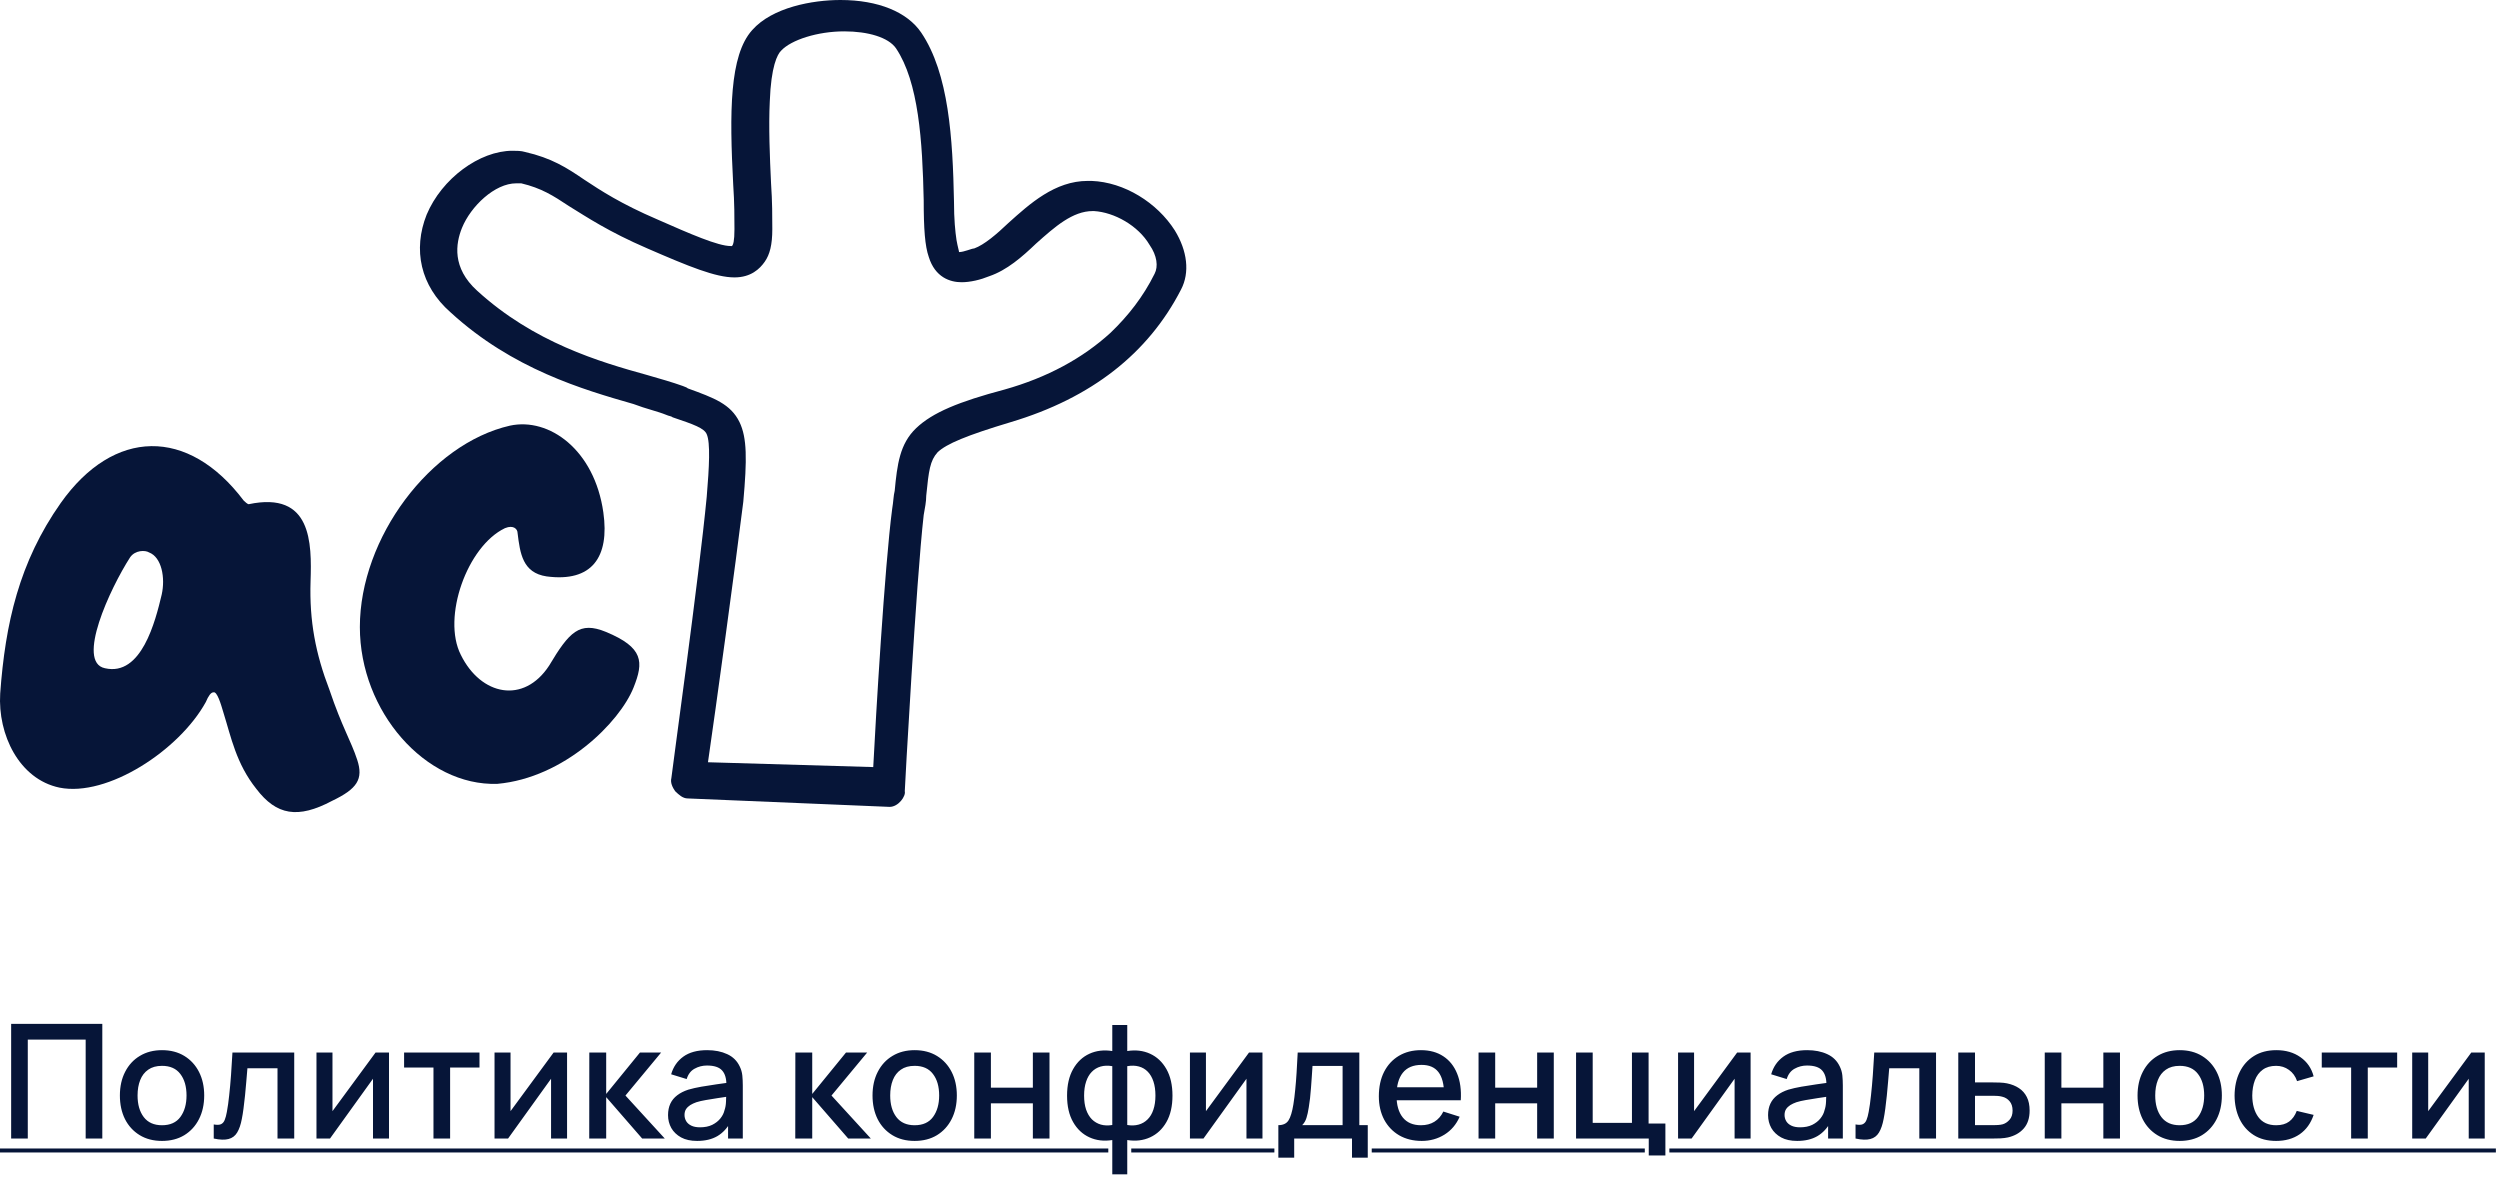
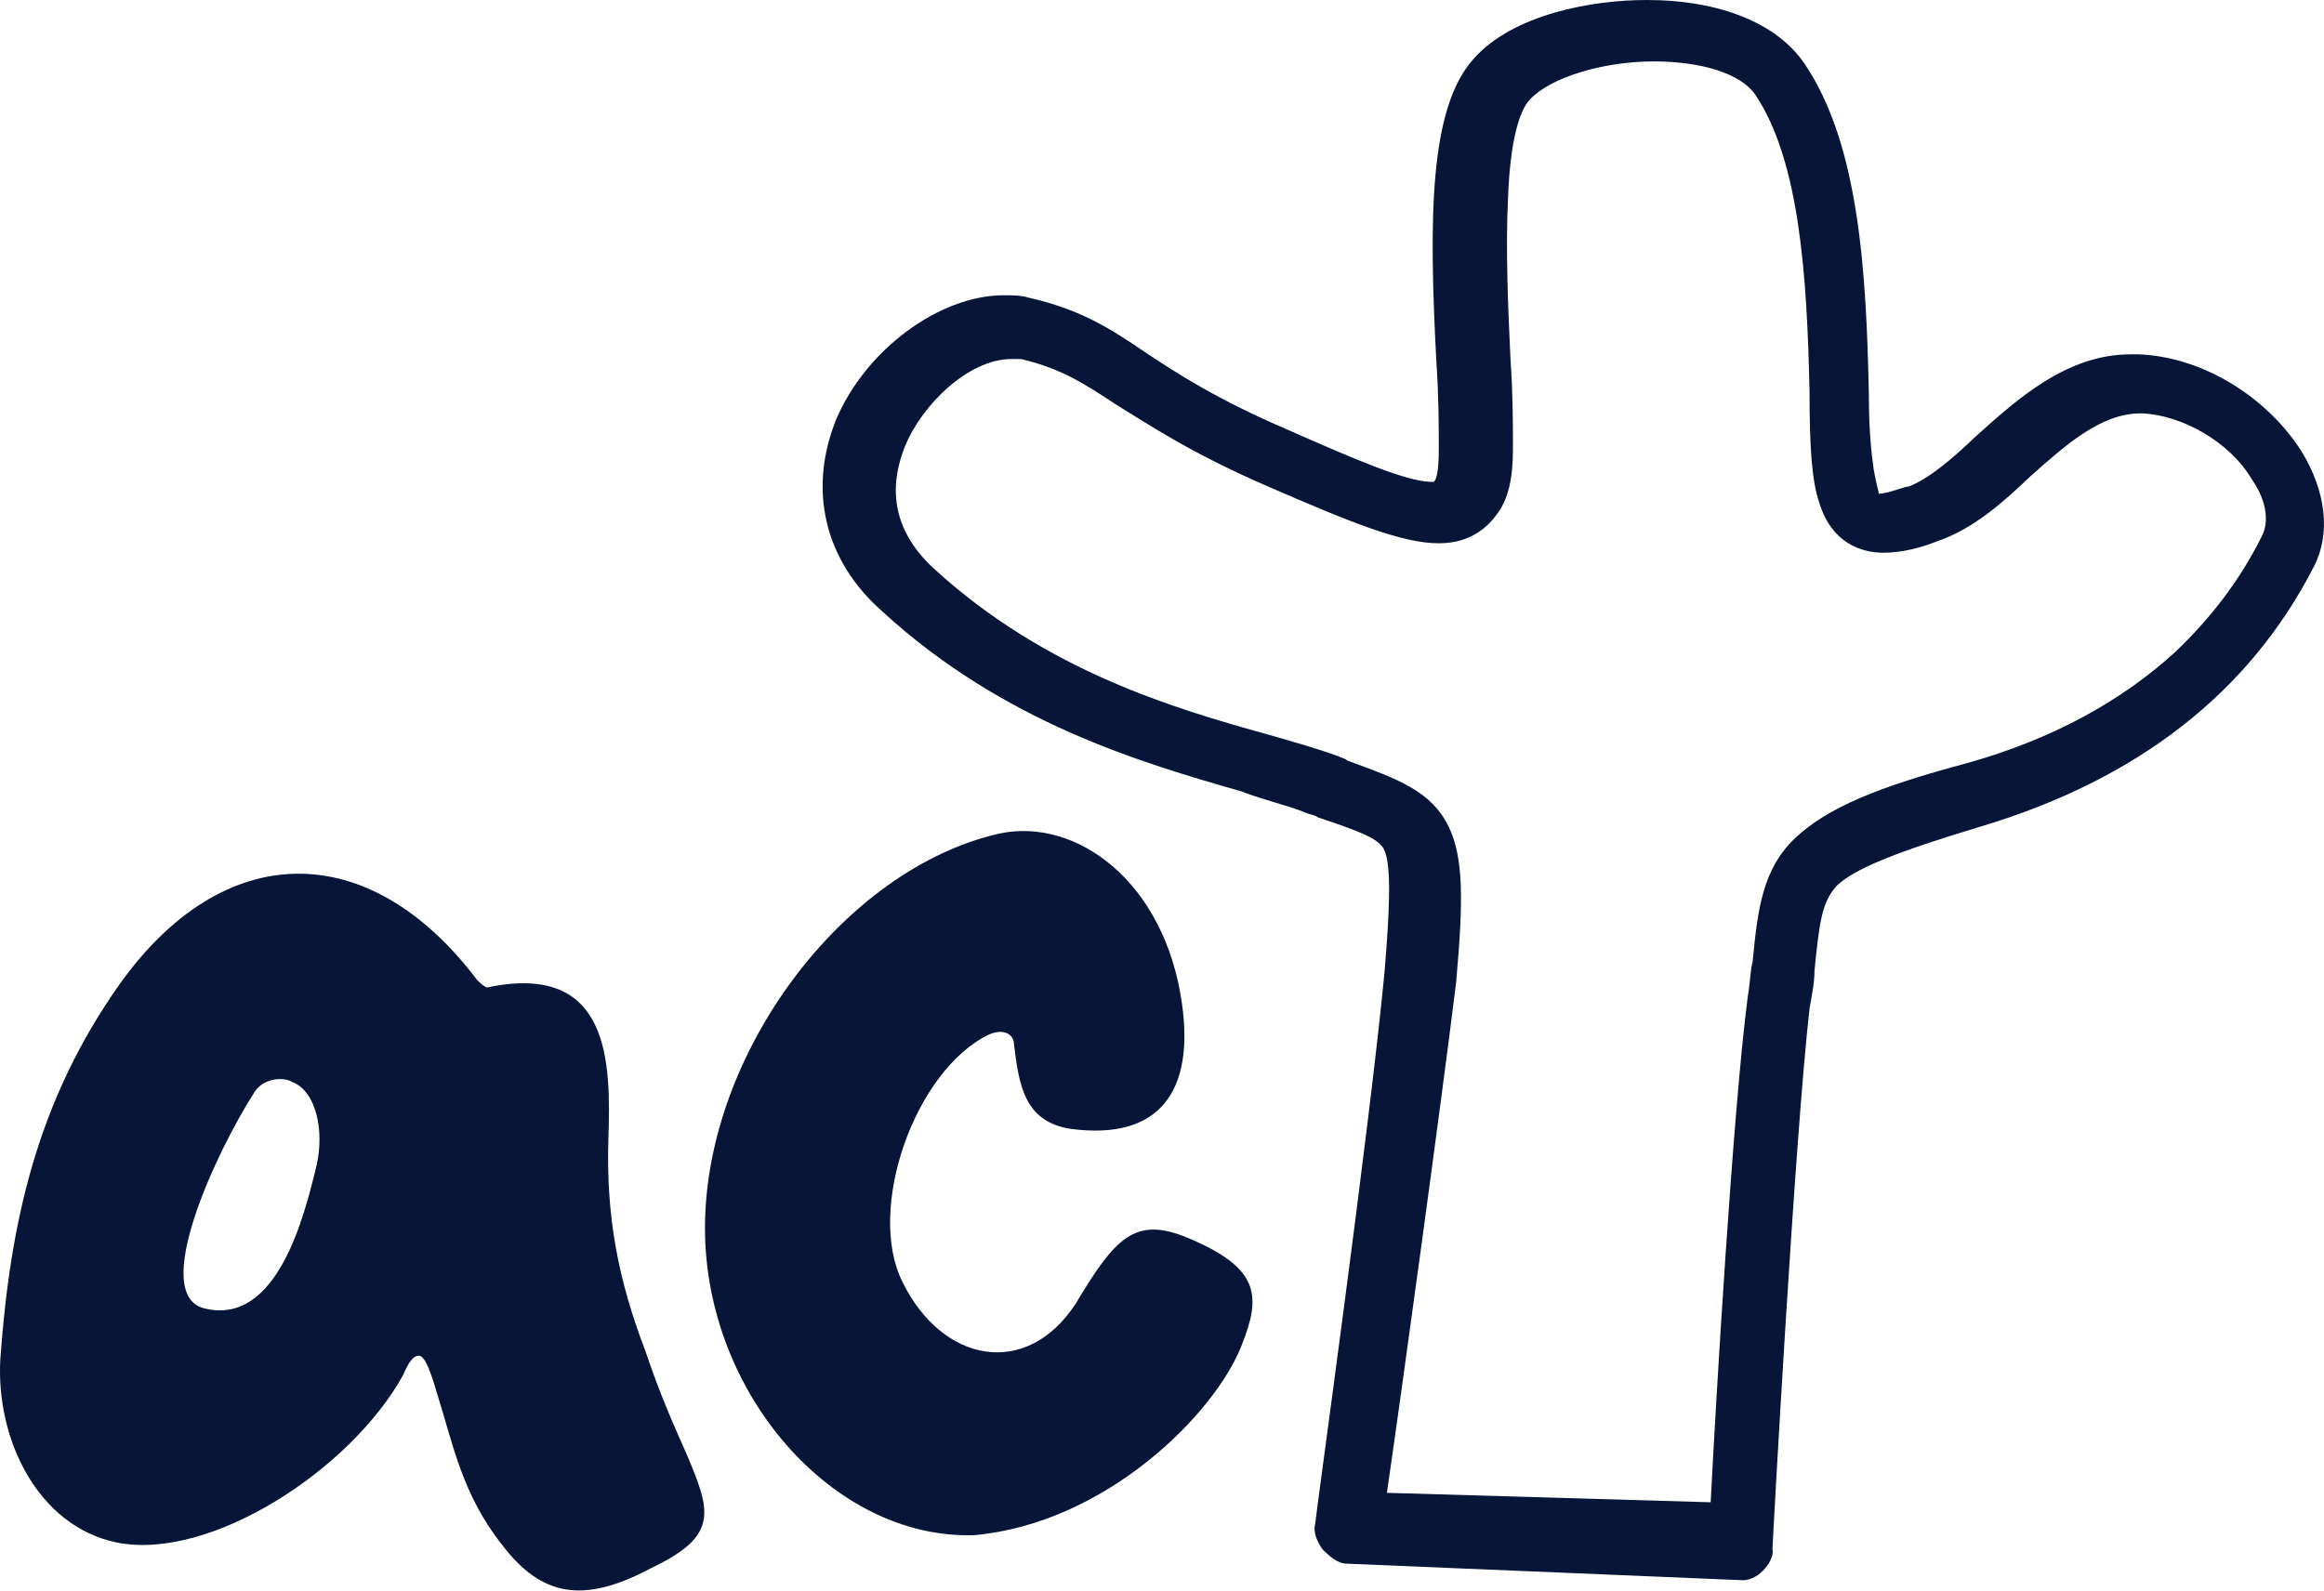
- <svg xmlns="http://www.w3.org/2000/svg" width="314" height="149" viewBox="0 0 314 149" fill="none">
-   <path d="M44.869 95.442C45.661 97.865 44.869 99.077 41.7 100.592C37.421 102.864 34.727 102.41 32.192 99.077C29.657 95.896 29.023 92.563 28.072 89.534C27.755 88.473 27.28 86.807 26.805 86.958C26.488 86.958 26.171 87.413 25.854 88.17C22.526 94.23 13.494 100.138 7.472 98.926C2.402 97.865 -0.292 92.26 0.025 87.11C0.659 78.324 2.402 70.598 7.631 63.175C14.286 53.783 23.635 53.631 30.607 62.872C30.766 63.023 31.082 63.327 31.241 63.327C39.164 61.66 39.164 68.174 39.006 73.022C38.848 78.021 39.64 82.111 41.383 86.655C42.968 91.352 44.076 93.018 44.869 95.442ZM13.177 83.929C17.772 84.989 19.515 78.021 20.308 74.688C20.783 72.567 20.308 69.992 18.723 69.386C18.248 69.083 16.98 69.083 16.346 69.992C13.811 73.93 9.532 83.171 13.177 83.929Z" fill="#061538" />
-   <path d="M45.199 78.758C45.199 67.548 54.073 55.733 64.056 53.46C68.968 52.4 74.672 56.49 75.781 64.367C76.574 69.972 74.355 73.153 68.651 72.396C65.64 71.942 65.323 69.518 65.007 66.942C65.007 66.488 64.531 65.882 63.422 66.337C58.668 68.609 55.499 77.546 57.876 82.243C60.411 87.393 65.799 88.453 68.968 83.606C71.503 79.364 72.771 78.001 76.099 79.364C80.852 81.334 80.852 83.151 79.584 86.333C77.841 90.726 70.869 97.694 62.471 98.452C53.439 98.755 45.199 89.362 45.199 78.758Z" fill="#061538" />
-   <path d="M111.74 101.344L86.386 100.284C85.752 100.284 85.277 99.829 84.801 99.375C84.484 98.921 84.167 98.315 84.326 97.709C84.326 97.406 87.812 72.41 88.763 62.412C89.08 58.625 89.238 55.596 88.763 54.535C88.446 53.778 87.178 53.323 84.484 52.414C84.326 52.263 84.009 52.263 83.692 52.111C82.583 51.657 81.156 51.354 79.572 50.748C73.234 48.93 64.36 46.355 56.595 39.235C52.792 35.902 51.842 31.358 53.585 26.965C55.486 22.42 60.24 18.936 64.36 18.936C64.836 18.936 65.47 18.936 65.945 19.087C69.273 19.845 71.174 21.057 73.392 22.572C75.452 23.935 77.988 25.601 82.583 27.57C86.703 29.388 90.189 30.903 91.774 30.903C91.932 30.903 91.932 30.903 91.932 30.903C92.091 30.752 92.248 30.297 92.248 28.782C92.248 27.419 92.249 25.45 92.091 23.177C91.615 14.088 91.615 6.968 94.468 3.787C97.003 0.909 102.073 0 105.56 0C110.313 0 113.958 1.515 115.701 4.09C119.187 9.241 119.662 17.421 119.821 25.298C119.821 27.57 119.979 29.085 120.137 30.146C120.296 31.055 120.455 31.509 120.455 31.661C121.088 31.661 122.039 31.206 122.356 31.206C123.623 30.752 125.208 29.388 126.635 28.025C129.328 25.601 132.497 22.723 136.617 22.723C136.775 22.723 136.934 22.723 137.093 22.723C141.213 22.874 145.333 25.45 147.551 28.934C149.136 31.509 149.453 34.236 148.343 36.357C144.223 44.386 137.093 49.99 126.952 53.02C121.406 54.687 118.87 55.747 117.76 56.807C116.81 57.868 116.652 59.08 116.335 62.261C116.335 63.018 116.176 63.776 116.017 64.685C115.067 73.016 113.64 99.072 113.64 99.375C113.799 99.981 112.849 101.344 111.74 101.344ZM88.921 95.739L109.679 96.345C109.996 90.135 111.105 71.199 112.056 63.927C112.214 63.018 112.215 62.261 112.373 61.655C112.69 58.322 113.007 55.747 115.067 53.778C117.127 51.808 120.455 50.445 126.159 48.93C131.547 47.415 135.984 44.992 139.47 41.81C141.688 39.689 143.59 37.266 145.016 34.387C145.491 33.478 145.333 32.115 144.382 30.752C142.956 28.328 139.944 26.662 137.409 26.51H137.252C134.716 26.51 132.497 28.479 130.121 30.6C128.378 32.267 126.476 33.933 124.257 34.69C123.148 35.145 121.88 35.448 120.771 35.448C119.345 35.448 117.444 34.842 116.652 32.267C116.176 30.903 116.017 28.782 116.017 25.147C115.859 17.724 115.384 10.301 112.532 6.059C111.581 4.696 109.045 3.939 106.035 3.939C102.707 3.939 99.379 4.999 98.112 6.362C97.637 6.817 96.844 8.332 96.686 12.725C96.527 15.906 96.686 19.693 96.844 23.026C97.003 25.298 97.002 27.267 97.002 28.782C97.002 30.752 96.686 31.964 96.052 32.873C95.418 33.782 94.309 34.842 92.248 34.842C89.872 34.842 86.544 33.478 81.315 31.206C76.403 29.085 73.71 27.267 71.491 25.904C69.431 24.541 68.004 23.632 65.469 23.026C65.311 23.026 65.152 23.026 64.835 23.026C62.142 23.026 59.131 25.904 58.022 28.631C57.23 30.6 56.754 33.63 59.923 36.508C67.054 43.022 75.294 45.446 81.315 47.112C82.9 47.567 84.485 48.021 85.752 48.476C86.069 48.627 86.228 48.627 86.386 48.779C89.714 49.99 91.774 50.748 92.883 53.02C93.834 54.989 93.833 57.716 93.358 63.018C92.407 70.744 89.872 89.225 88.921 95.739Z" fill="#061538" />
-   <path d="M1.4 143V128.6H12.85V143H10.76V130.57H3.49V143H1.4ZM20.348 143.3C19.268 143.3 18.331 143.057 17.538 142.57C16.744 142.083 16.131 141.413 15.698 140.56C15.271 139.7 15.058 138.71 15.058 137.59C15.058 136.463 15.278 135.473 15.718 134.62C16.158 133.76 16.774 133.093 17.568 132.62C18.361 132.14 19.288 131.9 20.348 131.9C21.428 131.9 22.364 132.143 23.158 132.63C23.951 133.117 24.564 133.787 24.998 134.64C25.431 135.493 25.648 136.477 25.648 137.59C25.648 138.717 25.428 139.71 24.988 140.57C24.555 141.423 23.941 142.093 23.148 142.58C22.355 143.06 21.421 143.3 20.348 143.3ZM20.348 141.33C21.381 141.33 22.151 140.983 22.658 140.29C23.171 139.59 23.428 138.69 23.428 137.59C23.428 136.463 23.168 135.563 22.648 134.89C22.134 134.21 21.368 133.87 20.348 133.87C19.648 133.87 19.071 134.03 18.618 134.35C18.165 134.663 17.828 135.1 17.608 135.66C17.388 136.213 17.278 136.857 17.278 137.59C17.278 138.723 17.538 139.63 18.058 140.31C18.578 140.99 19.341 141.33 20.348 141.33ZM26.845 143V141.23C27.245 141.303 27.549 141.293 27.755 141.2C27.969 141.1 28.125 140.92 28.225 140.66C28.332 140.4 28.422 140.063 28.495 139.65C28.609 139.043 28.705 138.353 28.785 137.58C28.872 136.8 28.949 135.957 29.015 135.05C29.082 134.143 29.142 133.193 29.195 132.2H36.955V143H34.855V134.17H31.075C31.035 134.697 30.989 135.257 30.935 135.85C30.889 136.437 30.835 137.02 30.775 137.6C30.715 138.18 30.652 138.723 30.585 139.23C30.519 139.737 30.449 140.17 30.375 140.53C30.242 141.25 30.045 141.823 29.785 142.25C29.532 142.67 29.172 142.94 28.705 143.06C28.239 143.187 27.619 143.167 26.845 143ZM48.859 132.2V143H46.849V135.49L41.449 143H39.749V132.2H41.759V139.56L47.169 132.2H48.859ZM54.444 143V134.08H50.754V132.2H60.224V134.08H56.534V143H54.444ZM71.223 132.2V143H69.213V135.49L63.813 143H62.113V132.2H64.123V139.56L69.533 132.2H71.223ZM74.007 143L74.017 132.2H76.137V137.4L80.377 132.2H83.037L78.557 137.6L83.497 143H80.657L76.137 137.8V143H74.007ZM87.555 143.3C86.755 143.3 86.085 143.153 85.546 142.86C85.005 142.56 84.596 142.167 84.316 141.68C84.042 141.187 83.906 140.647 83.906 140.06C83.906 139.513 84.002 139.033 84.195 138.62C84.389 138.207 84.675 137.857 85.055 137.57C85.436 137.277 85.902 137.04 86.456 136.86C86.936 136.72 87.479 136.597 88.085 136.49C88.692 136.383 89.329 136.283 89.996 136.19C90.669 136.097 91.335 136.003 91.996 135.91L91.236 136.33C91.249 135.483 91.069 134.857 90.695 134.45C90.329 134.037 89.695 133.83 88.796 133.83C88.229 133.83 87.709 133.963 87.236 134.23C86.762 134.49 86.432 134.923 86.246 135.53L84.296 134.93C84.562 134.003 85.069 133.267 85.816 132.72C86.569 132.173 87.569 131.9 88.816 131.9C89.782 131.9 90.622 132.067 91.335 132.4C92.055 132.727 92.582 133.247 92.915 133.96C93.089 134.313 93.195 134.687 93.236 135.08C93.275 135.473 93.296 135.897 93.296 136.35V143H91.445V140.53L91.805 140.85C91.359 141.677 90.789 142.293 90.096 142.7C89.409 143.1 88.562 143.3 87.555 143.3ZM87.925 141.59C88.519 141.59 89.029 141.487 89.456 141.28C89.882 141.067 90.225 140.797 90.486 140.47C90.746 140.143 90.915 139.803 90.996 139.45C91.109 139.13 91.172 138.77 91.186 138.37C91.206 137.97 91.216 137.65 91.216 137.41L91.895 137.66C91.236 137.76 90.635 137.85 90.096 137.93C89.555 138.01 89.066 138.09 88.626 138.17C88.192 138.243 87.805 138.333 87.466 138.44C87.179 138.54 86.922 138.66 86.695 138.8C86.475 138.94 86.299 139.11 86.165 139.31C86.039 139.51 85.975 139.753 85.975 140.04C85.975 140.32 86.046 140.58 86.186 140.82C86.326 141.053 86.539 141.24 86.826 141.38C87.112 141.52 87.479 141.59 87.925 141.59ZM99.886 143L99.896 132.2H102.016V137.4L106.256 132.2H108.916L104.436 137.6L109.376 143H106.536L102.016 137.8V143H99.886ZM114.879 143.3C113.799 143.3 112.862 143.057 112.069 142.57C111.276 142.083 110.662 141.413 110.229 140.56C109.802 139.7 109.589 138.71 109.589 137.59C109.589 136.463 109.809 135.473 110.249 134.62C110.689 133.76 111.306 133.093 112.099 132.62C112.892 132.14 113.819 131.9 114.879 131.9C115.959 131.9 116.896 132.143 117.689 132.63C118.482 133.117 119.096 133.787 119.529 134.64C119.962 135.493 120.179 136.477 120.179 137.59C120.179 138.717 119.959 139.71 119.519 140.57C119.086 141.423 118.472 142.093 117.679 142.58C116.886 143.06 115.952 143.3 114.879 143.3ZM114.879 141.33C115.912 141.33 116.682 140.983 117.189 140.29C117.702 139.59 117.959 138.69 117.959 137.59C117.959 136.463 117.699 135.563 117.179 134.89C116.666 134.21 115.899 133.87 114.879 133.87C114.179 133.87 113.602 134.03 113.149 134.35C112.696 134.663 112.359 135.1 112.139 135.66C111.919 136.213 111.809 136.857 111.809 137.59C111.809 138.723 112.069 139.63 112.589 140.31C113.109 140.99 113.872 141.33 114.879 141.33ZM122.367 143V132.2H124.457V136.61H129.727V132.2H131.817V143H129.727V138.58H124.457V143H122.367ZM139.703 147.5V143.19C138.649 143.357 137.693 143.243 136.833 142.85C135.973 142.457 135.289 141.817 134.783 140.93C134.276 140.043 134.023 138.937 134.023 137.61C134.023 136.283 134.276 135.173 134.783 134.28C135.289 133.387 135.973 132.743 136.833 132.35C137.693 131.957 138.649 131.843 139.703 132.01V128.74H141.583V132.01C142.636 131.843 143.593 131.957 144.453 132.35C145.313 132.743 145.996 133.387 146.503 134.28C147.009 135.173 147.263 136.283 147.263 137.61C147.263 138.937 147.009 140.043 146.503 140.93C145.996 141.817 145.313 142.457 144.453 142.85C143.593 143.243 142.636 143.357 141.583 143.19V147.5H139.703ZM139.703 141.3V133.91C139.163 133.817 138.673 133.833 138.233 133.96C137.799 134.087 137.429 134.31 137.123 134.63C136.816 134.943 136.579 135.353 136.413 135.86C136.246 136.36 136.163 136.943 136.163 137.61C136.163 138.277 136.246 138.86 136.413 139.36C136.586 139.86 136.829 140.27 137.143 140.59C137.463 140.903 137.839 141.123 138.273 141.25C138.706 141.37 139.183 141.387 139.703 141.3ZM141.583 141.3C142.103 141.387 142.579 141.37 143.013 141.25C143.446 141.13 143.819 140.913 144.133 140.6C144.453 140.287 144.696 139.88 144.863 139.38C145.036 138.873 145.123 138.283 145.123 137.61C145.123 136.93 145.039 136.34 144.873 135.84C144.706 135.333 144.469 134.923 144.163 134.61C143.856 134.29 143.483 134.07 143.043 133.95C142.609 133.83 142.123 133.817 141.583 133.91V141.3ZM158.566 132.2V143H156.556V135.49L151.156 143H149.456V132.2H151.466V139.56L156.876 132.2H158.566ZM160.561 145.4V141.32C161.154 141.32 161.578 141.123 161.831 140.73C162.091 140.33 162.298 139.653 162.451 138.7C162.544 138.12 162.621 137.503 162.681 136.85C162.748 136.197 162.804 135.49 162.851 134.73C162.898 133.963 162.944 133.12 162.991 132.2H170.731V141.32H171.791V145.4H169.811V143H162.551V145.4H160.561ZM163.551 141.32H168.631V133.88H164.851C164.824 134.32 164.794 134.773 164.761 135.24C164.734 135.707 164.701 136.17 164.661 136.63C164.628 137.09 164.588 137.53 164.541 137.95C164.494 138.37 164.441 138.75 164.381 139.09C164.301 139.617 164.204 140.057 164.091 140.41C163.984 140.763 163.804 141.067 163.551 141.32ZM178.573 143.3C177.499 143.3 176.556 143.067 175.743 142.6C174.936 142.127 174.306 141.47 173.853 140.63C173.406 139.783 173.183 138.803 173.183 137.69C173.183 136.51 173.403 135.487 173.843 134.62C174.289 133.753 174.909 133.083 175.703 132.61C176.496 132.137 177.419 131.9 178.473 131.9C179.573 131.9 180.509 132.157 181.283 132.67C182.056 133.177 182.633 133.9 183.013 134.84C183.399 135.78 183.553 136.897 183.473 138.19H181.383V137.43C181.369 136.177 181.129 135.25 180.663 134.65C180.203 134.05 179.499 133.75 178.553 133.75C177.506 133.75 176.719 134.08 176.193 134.74C175.666 135.4 175.403 136.353 175.403 137.6C175.403 138.787 175.666 139.707 176.193 140.36C176.719 141.007 177.479 141.33 178.473 141.33C179.126 141.33 179.689 141.183 180.163 140.89C180.643 140.59 181.016 140.163 181.283 139.61L183.333 140.26C182.913 141.227 182.276 141.977 181.423 142.51C180.569 143.037 179.619 143.3 178.573 143.3ZM174.723 138.19V136.56H182.433V138.19H174.723ZM185.706 143V132.2H187.796V136.61H193.066V132.2H195.156V143H193.066V138.58H187.796V143H185.706ZM207.083 145.13V143H197.953V132.2H200.043V141.03H204.973V132.2H207.063V141.12H209.173V145.13H207.083ZM219.875 132.2V143H217.865V135.49L212.465 143H210.765V132.2H212.775V139.56L218.185 132.2H219.875ZM225.72 143.3C224.92 143.3 224.25 143.153 223.71 142.86C223.17 142.56 222.76 142.167 222.48 141.68C222.206 141.187 222.07 140.647 222.07 140.06C222.07 139.513 222.166 139.033 222.36 138.62C222.553 138.207 222.84 137.857 223.22 137.57C223.6 137.277 224.066 137.04 224.62 136.86C225.1 136.72 225.643 136.597 226.25 136.49C226.856 136.383 227.493 136.283 228.16 136.19C228.833 136.097 229.5 136.003 230.16 135.91L229.4 136.33C229.413 135.483 229.233 134.857 228.86 134.45C228.493 134.037 227.86 133.83 226.96 133.83C226.393 133.83 225.873 133.963 225.4 134.23C224.926 134.49 224.596 134.923 224.41 135.53L222.46 134.93C222.726 134.003 223.233 133.267 223.98 132.72C224.733 132.173 225.733 131.9 226.98 131.9C227.946 131.9 228.786 132.067 229.5 132.4C230.22 132.727 230.746 133.247 231.08 133.96C231.253 134.313 231.36 134.687 231.4 135.08C231.44 135.473 231.46 135.897 231.46 136.35V143H229.61V140.53L229.97 140.85C229.523 141.677 228.953 142.293 228.26 142.7C227.573 143.1 226.726 143.3 225.72 143.3ZM226.09 141.59C226.683 141.59 227.193 141.487 227.62 141.28C228.046 141.067 228.39 140.797 228.65 140.47C228.91 140.143 229.08 139.803 229.16 139.45C229.273 139.13 229.336 138.77 229.35 138.37C229.37 137.97 229.38 137.65 229.38 137.41L230.06 137.66C229.4 137.76 228.8 137.85 228.26 137.93C227.72 138.01 227.23 138.09 226.79 138.17C226.356 138.243 225.97 138.333 225.63 138.44C225.343 138.54 225.086 138.66 224.86 138.8C224.64 138.94 224.463 139.11 224.33 139.31C224.203 139.51 224.14 139.753 224.14 140.04C224.14 140.32 224.21 140.58 224.35 140.82C224.49 141.053 224.703 141.24 224.99 141.38C225.276 141.52 225.643 141.59 226.09 141.59ZM233.056 143V141.23C233.456 141.303 233.76 141.293 233.966 141.2C234.18 141.1 234.336 140.92 234.436 140.66C234.543 140.4 234.633 140.063 234.706 139.65C234.82 139.043 234.916 138.353 234.996 137.58C235.083 136.8 235.16 135.957 235.226 135.05C235.293 134.143 235.353 133.193 235.406 132.2H243.166V143H241.066V134.17H237.286C237.246 134.697 237.2 135.257 237.146 135.85C237.1 136.437 237.046 137.02 236.986 137.6C236.926 138.18 236.863 138.723 236.796 139.23C236.73 139.737 236.66 140.17 236.586 140.53C236.453 141.25 236.256 141.823 235.996 142.25C235.743 142.67 235.383 142.94 234.916 143.06C234.45 143.187 233.83 143.167 233.056 143ZM245.96 143V132.2H248.06V135.95H250.19C250.497 135.95 250.824 135.957 251.17 135.97C251.524 135.983 251.827 136.017 252.08 136.07C252.66 136.19 253.16 136.39 253.58 136.67C254.007 136.95 254.337 137.323 254.57 137.79C254.804 138.25 254.92 138.817 254.92 139.49C254.92 140.43 254.674 141.18 254.18 141.74C253.694 142.293 253.034 142.667 252.2 142.86C251.934 142.92 251.617 142.96 251.25 142.98C250.89 142.993 250.56 143 250.26 143H245.96ZM248.06 141.32H250.38C250.547 141.32 250.737 141.313 250.95 141.3C251.164 141.287 251.36 141.257 251.54 141.21C251.86 141.117 252.147 140.927 252.4 140.64C252.654 140.353 252.78 139.97 252.78 139.49C252.78 138.997 252.654 138.603 252.4 138.31C252.154 138.017 251.84 137.827 251.46 137.74C251.28 137.693 251.097 137.663 250.91 137.65C250.724 137.637 250.547 137.63 250.38 137.63H248.06V141.32ZM256.82 143V132.2H258.91V136.61H264.18V132.2H266.27V143H264.18V138.58H258.91V143H256.82ZM273.766 143.3C272.686 143.3 271.749 143.057 270.956 142.57C270.162 142.083 269.549 141.413 269.116 140.56C268.689 139.7 268.476 138.71 268.476 137.59C268.476 136.463 268.696 135.473 269.136 134.62C269.576 133.76 270.192 133.093 270.986 132.62C271.779 132.14 272.706 131.9 273.766 131.9C274.846 131.9 275.782 132.143 276.576 132.63C277.369 133.117 277.982 133.787 278.416 134.64C278.849 135.493 279.066 136.477 279.066 137.59C279.066 138.717 278.846 139.71 278.406 140.57C277.972 141.423 277.359 142.093 276.566 142.58C275.772 143.06 274.839 143.3 273.766 143.3ZM273.766 141.33C274.799 141.33 275.569 140.983 276.076 140.29C276.589 139.59 276.846 138.69 276.846 137.59C276.846 136.463 276.586 135.563 276.066 134.89C275.552 134.21 274.786 133.87 273.766 133.87C273.066 133.87 272.489 134.03 272.036 134.35C271.582 134.663 271.246 135.1 271.026 135.66C270.806 136.213 270.696 136.857 270.696 137.59C270.696 138.723 270.956 139.63 271.476 140.31C271.996 140.99 272.759 141.33 273.766 141.33ZM285.883 143.3C284.777 143.3 283.837 143.053 283.063 142.56C282.29 142.067 281.697 141.39 281.283 140.53C280.877 139.67 280.67 138.693 280.663 137.6C280.67 136.487 280.883 135.503 281.303 134.65C281.723 133.79 282.323 133.117 283.103 132.63C283.883 132.143 284.82 131.9 285.913 131.9C287.093 131.9 288.1 132.193 288.933 132.78C289.773 133.367 290.327 134.17 290.593 135.19L288.513 135.79C288.307 135.183 287.967 134.713 287.493 134.38C287.027 134.04 286.49 133.87 285.883 133.87C285.197 133.87 284.633 134.033 284.193 134.36C283.753 134.68 283.427 135.12 283.213 135.68C283 136.24 282.89 136.88 282.883 137.6C282.89 138.713 283.143 139.613 283.643 140.3C284.15 140.987 284.897 141.33 285.883 141.33C286.557 141.33 287.1 141.177 287.513 140.87C287.933 140.557 288.253 140.11 288.473 139.53L290.593 140.03C290.24 141.083 289.657 141.893 288.843 142.46C288.03 143.02 287.043 143.3 285.883 143.3ZM295.303 143V134.08H291.613V132.2H301.083V134.08H297.393V143H295.303ZM312.082 132.2V143H310.072V135.49L304.672 143H302.972V132.2H304.982V139.56L310.392 132.2H312.082Z" fill="#061538" />
-   <path d="M0 144.25H139.203V144.75H0V144.25ZM142.086 144.25H160.062V144.75H142.086V144.25ZM172.289 144.25H206.586V144.75H172.289V144.25ZM209.672 144.25H313.482V144.75H209.672V144.25Z" fill="#061538" />
+ <svg xmlns="http://www.w3.org/2000/svg" width="149" height="102" viewBox="0 0 149 102" fill="none">
+   <path d="M44.869 95.44C45.661 97.864 44.869 99.076 41.7 100.591C37.421 102.863 34.727 102.408 32.192 99.076C29.657 95.894 29.023 92.562 28.072 89.532C27.755 88.472 27.28 86.805 26.805 86.957C26.488 86.957 26.171 87.411 25.854 88.169C22.526 94.228 13.494 100.136 7.472 98.924C2.402 97.864 -0.292 92.259 0.025 87.108C0.659 78.322 2.402 70.596 7.631 63.173C14.286 53.781 23.635 53.63 30.607 62.87C30.766 63.022 31.082 63.325 31.241 63.325C39.164 61.659 39.164 68.173 39.006 73.02C38.848 78.019 39.64 82.109 41.383 86.654C42.968 91.35 44.076 93.016 44.869 95.44ZM13.177 83.927C17.772 84.988 19.515 78.019 20.308 74.686C20.783 72.566 20.308 69.99 18.723 69.385C18.248 69.082 16.98 69.082 16.346 69.99C13.811 73.929 9.532 83.17 13.177 83.927Z" fill="#061538" />
+   <path d="M45.199 78.76C45.199 67.55 54.073 55.734 64.056 53.461C68.968 52.401 74.672 56.491 75.781 64.368C76.574 69.973 74.355 73.155 68.651 72.397C65.64 71.943 65.323 69.519 65.007 66.944C65.007 66.489 64.531 65.883 63.422 66.338C58.668 68.61 55.499 77.548 57.876 82.244C60.411 87.394 65.799 88.455 68.968 83.607C71.503 79.365 72.771 78.002 76.099 79.365C80.852 81.335 80.852 83.153 79.584 86.334C77.841 90.727 70.869 97.695 62.471 98.453C53.439 98.756 45.199 89.364 45.199 78.76Z" fill="#061538" />
+   <path d="M111.738 101.344L86.384 100.284C85.75 100.284 85.275 99.829 84.799 99.375C84.483 98.921 84.165 98.315 84.324 97.709C84.324 97.406 87.81 72.41 88.761 62.412C89.078 58.625 89.236 55.596 88.761 54.535C88.444 53.778 87.176 53.323 84.482 52.414C84.324 52.263 84.007 52.263 83.69 52.111C82.581 51.657 81.154 51.354 79.57 50.748C73.231 48.93 64.358 46.355 56.593 39.235C52.79 35.902 51.84 31.358 53.583 26.965C55.484 22.42 60.239 18.936 64.359 18.936C64.834 18.936 65.468 18.936 65.943 19.087C69.271 19.845 71.172 21.057 73.39 22.572C75.45 23.935 77.986 25.601 82.581 27.57C86.701 29.388 90.187 30.903 91.772 30.903C91.93 30.903 91.93 30.903 91.93 30.903C92.088 30.752 92.246 30.297 92.246 28.782C92.246 27.419 92.247 25.45 92.089 23.177C91.613 14.088 91.613 6.968 94.466 3.787C97.001 0.909 102.071 0 105.558 0C110.311 0 113.956 1.515 115.699 4.09C119.185 9.241 119.66 17.421 119.819 25.298C119.819 27.57 119.977 29.085 120.136 30.146C120.294 31.055 120.453 31.509 120.453 31.661C121.086 31.661 122.037 31.206 122.354 31.206C123.621 30.752 125.206 29.388 126.633 28.025C129.326 25.601 132.495 22.723 136.615 22.723C136.773 22.723 136.932 22.723 137.091 22.723C141.211 22.874 145.331 25.45 147.549 28.934C149.134 31.509 149.451 34.236 148.341 36.357C144.221 44.386 137.091 49.99 126.95 53.02C121.404 54.687 118.868 55.747 117.758 56.807C116.808 57.868 116.65 59.08 116.333 62.261C116.333 63.018 116.174 63.776 116.016 64.685C115.065 73.016 113.638 99.072 113.638 99.375C113.797 99.981 112.847 101.344 111.738 101.344ZM88.919 95.739L109.677 96.345C109.994 90.135 111.103 71.199 112.054 63.927C112.212 63.018 112.213 62.261 112.371 61.655C112.688 58.322 113.005 55.747 115.065 53.778C117.125 51.808 120.453 50.445 126.157 48.93C131.545 47.415 135.982 44.992 139.468 41.81C141.686 39.689 143.588 37.266 145.014 34.387C145.489 33.478 145.331 32.115 144.38 30.752C142.954 28.328 139.943 26.662 137.407 26.51H137.25C134.714 26.51 132.496 28.479 130.119 30.6C128.376 32.267 126.474 33.933 124.256 34.69C123.146 35.145 121.878 35.448 120.769 35.448C119.343 35.448 117.442 34.842 116.65 32.267C116.174 30.903 116.016 28.782 116.016 25.147C115.857 17.724 115.382 10.301 112.53 6.059C111.579 4.696 109.043 3.939 106.033 3.939C102.705 3.939 99.378 4.999 98.11 6.362C97.635 6.817 96.842 8.332 96.684 12.725C96.525 15.906 96.684 19.693 96.843 23.026C97.001 25.298 97 27.267 97 28.782C97 30.752 96.684 31.964 96.05 32.873C95.416 33.782 94.307 34.842 92.246 34.842C89.87 34.842 86.542 33.478 81.313 31.206C76.401 29.085 73.707 27.267 71.489 25.904C69.429 24.541 68.002 23.632 65.467 23.026C65.309 23.026 65.15 23.026 64.834 23.026C62.14 23.026 59.129 25.904 58.02 28.631C57.228 30.6 56.752 33.63 59.921 36.508C67.052 43.022 75.292 45.446 81.313 47.112C82.898 47.567 84.483 48.021 85.75 48.476C86.067 48.627 86.226 48.627 86.384 48.779C89.712 49.99 91.772 50.748 92.881 53.02C93.832 54.989 93.832 57.716 93.356 63.018C92.405 70.744 89.87 89.225 88.919 95.739Z" fill="#061538" />
</svg>
